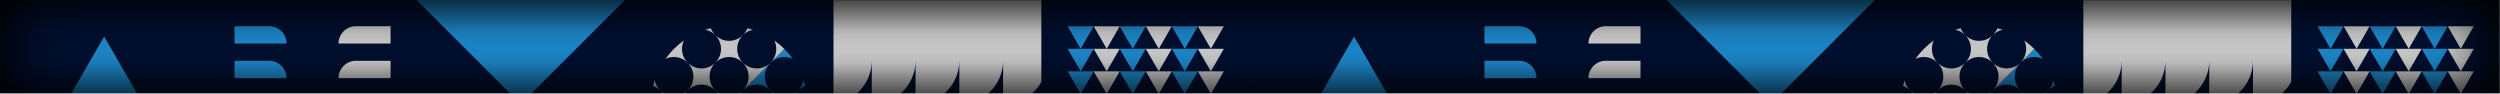
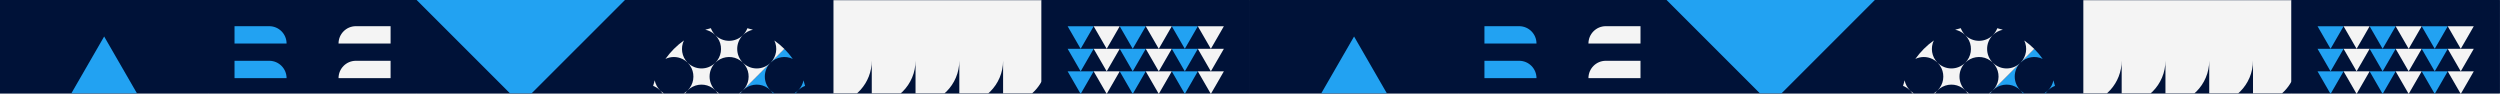
<svg xmlns="http://www.w3.org/2000/svg" width="1955" height="73" viewBox="0 0 1955 73" fill="none">
-   <g clip-path="url(#clip0_6_136)" filter="url(#filter0_i_6_136)">
+   <g clip-path="url(#clip0_6_136)">
    <g clip-path="url(#clip1_6_136)">
      <rect width="977.428" height="977.754" fill="#001238" />
      <path d="M814.523 0.163H651.619V163.068H814.523V0.163Z" fill="#001238" />
      <path d="M814.523 0.163V63.696C808.708 74.366 797.418 81.615 784.419 81.615V47.389C784.419 66.27 769.073 81.615 750.192 81.615V47.389C750.192 66.27 734.847 81.615 715.95 81.615V47.389C715.95 66.27 700.62 81.615 681.723 81.615V47.389C681.723 64.869 668.577 79.335 651.619 81.355V0.163H814.523Z" fill="#F4F4F4" />
      <path d="M977.428 0.163H814.523V163.068H977.428V0.163Z" fill="#001238" />
      <path d="M845.068 20.526H855.25L850.167 29.356L845.068 38.169L839.986 29.356L834.887 20.526H845.068Z" fill="#22A2F2" />
      <path d="M865.432 20.526H875.613L870.53 29.356L865.432 38.169L860.349 29.356L855.25 20.526H865.432Z" fill="#F4F4F4" />
      <path d="M885.794 20.526H895.976L890.893 29.356L885.794 38.169L880.712 29.356L875.613 20.526H885.794Z" fill="#22A2F2" />
      <path d="M906.157 20.526H916.339L911.256 29.356L906.157 38.169L901.075 29.356L895.976 20.526H906.157Z" fill="#F4F4F4" />
      <path d="M926.52 20.526H936.701L931.619 29.356L926.52 38.169L921.437 29.356L916.338 20.526H926.52Z" fill="#22A2F2" />
      <path d="M946.884 20.526H957.065L951.983 29.356L946.884 38.169L941.801 29.356L936.702 20.526H946.884Z" fill="#F4F4F4" />
      <path d="M845.068 38.169H855.25L850.167 46.982L845.068 55.795L839.986 46.982L834.887 38.169H845.068Z" fill="#22A2F2" />
      <path d="M865.432 38.169H875.613L870.53 46.982L865.432 55.795L860.349 46.982L855.25 38.169H865.432Z" fill="#F4F4F4" />
      <path d="M885.794 38.169H895.976L890.893 46.982L885.794 55.795L880.712 46.982L875.613 38.169H885.794Z" fill="#22A2F2" />
      <path d="M906.157 38.169H916.339L911.256 46.982L906.157 55.795L901.075 46.982L895.976 38.169H906.157Z" fill="#F4F4F4" />
      <path d="M926.52 38.169H936.701L931.619 46.982L926.52 55.795L921.437 46.982L916.338 38.169H926.52Z" fill="#22A2F2" />
      <path d="M946.884 38.169H957.065L951.983 46.982L946.884 55.795L941.801 46.982L936.702 38.169H946.884Z" fill="#F4F4F4" />
      <path d="M845.068 55.795H855.25L850.167 64.624L845.068 73.437L839.986 64.624L834.887 55.795H845.068Z" fill="#22A2F2" />
      <path d="M865.432 55.795H875.613L870.53 64.624L865.432 73.437L860.349 64.624L855.25 55.795H865.432Z" fill="#F4F4F4" />
      <path d="M885.794 55.795H895.976L890.893 64.624L885.794 73.437L880.712 64.624L875.613 55.795H885.794Z" fill="#22A2F2" />
      <path d="M906.157 55.795H916.339L911.256 64.624L906.157 73.437L901.075 64.624L895.976 55.795H906.157Z" fill="#F4F4F4" />
      <path d="M926.52 55.795H936.701L931.619 64.624L926.52 73.437L921.437 64.624L916.338 55.795H926.52Z" fill="#22A2F2" />
      <path d="M946.884 55.795H957.065L951.983 64.624L946.884 73.437L941.801 64.624L936.702 55.795H946.884Z" fill="#F4F4F4" />
      <path d="M325.809 0H162.905V162.905H325.809V0Z" fill="#001238" />
      <path d="M183.398 61.105H224.108C224.108 53.612 218.031 47.535 210.538 47.535H183.398V61.105Z" fill="#22A2F2" />
      <path d="M183.398 34.047H224.108C224.108 26.553 218.031 20.477 210.538 20.477H183.398V34.047Z" fill="#22A2F2" />
      <path d="M305.445 61.105H264.736C264.736 53.612 270.812 47.535 278.306 47.535H305.445V61.105Z" fill="#F4F4F4" />
      <path d="M305.445 34.047H264.736C264.736 26.553 270.812 20.477 278.306 20.477H305.445V34.047Z" fill="#F4F4F4" />
      <path d="M651.619 0H488.714V162.905H651.619V0Z" fill="#001238" />
      <path d="M580.967 92.237C579.712 90.983 578.279 89.972 576.764 89.256C571.078 86.535 564.073 87.545 559.382 92.237L580.983 70.636C575.004 76.614 575.004 86.275 580.967 92.237Z" fill="#22A2F2" />
      <path d="M628.339 62.816C627.769 65.683 626.384 68.42 624.169 70.652C625.749 69.072 627.59 67.915 629.561 67.182C629.203 65.7 628.795 64.25 628.339 62.816Z" fill="#22A2F2" />
      <path d="M619.95 46.069C614.265 43.349 607.26 44.359 602.568 49.051L613.369 38.25C615.829 40.71 618.028 43.316 619.95 46.069Z" fill="#22A2F2" />
      <path d="M602.568 92.237C607.276 87.529 614.281 86.535 619.95 89.256C621.482 89.989 622.899 90.983 624.169 92.237C618.207 86.275 618.207 76.598 624.169 70.636C618.207 76.598 608.531 76.598 602.568 70.636C603.823 71.89 604.833 73.324 605.549 74.855C608.27 80.54 607.276 87.545 602.568 92.237Z" fill="#22A2F2" />
      <path d="M602.568 70.652C601.314 69.397 599.88 68.387 598.365 67.671C592.68 64.95 585.675 65.96 580.983 70.652L602.585 49.051C596.606 55.013 596.59 64.673 602.568 70.652Z" fill="#22A2F2" />
      <path d="M580.983 70.652L559.382 92.253C564.09 87.545 565.067 80.556 562.363 74.871C561.63 73.356 560.636 71.922 559.366 70.652C565.328 76.614 575.005 76.614 580.983 70.652Z" fill="#F4F4F4" />
      <path d="M516.163 70.652C514.909 69.397 513.475 68.388 511.96 67.671C511.569 67.492 511.162 67.312 510.755 67.166C511.097 65.716 511.521 64.266 511.993 62.816C512.563 65.683 513.948 68.42 516.163 70.652Z" fill="#F4F4F4" />
      <path d="M613.369 38.25L602.568 49.051C607.276 44.343 608.254 37.354 605.549 31.669C608.303 33.607 610.909 35.807 613.369 38.25Z" fill="#F4F4F4" />
      <path d="M559.366 27.449C558.111 26.195 556.678 25.185 555.163 24.468C553.99 23.914 552.752 23.507 551.498 23.263C552.947 22.806 554.43 22.383 555.896 22.041C556.629 24.012 557.786 25.869 559.366 27.449Z" fill="#F4F4F4" />
      <path d="M588.803 23.263C585.936 23.833 583.199 25.218 580.983 27.45C582.564 25.869 583.72 24.029 584.453 22.074C585.903 22.399 587.353 22.823 588.803 23.263Z" fill="#F4F4F4" />
      <path d="M537.765 49.05C536.511 47.796 535.077 46.786 533.562 46.069C529.392 44.082 524.521 44.098 520.367 46.086C522.322 43.349 524.521 40.726 526.981 38.25C529.44 35.79 532.08 33.575 534.833 31.62C532.08 37.305 533.057 44.343 537.765 49.05Z" fill="#F4F4F4" />
      <path d="M559.365 70.652C558.111 69.397 556.677 68.387 555.162 67.671C549.477 64.95 542.472 65.96 537.78 70.652C542.488 65.944 543.466 58.955 540.762 53.27C540.029 51.755 539.035 50.321 537.764 49.051C543.726 55.013 553.403 55.013 559.382 49.051C553.403 55.013 553.403 64.673 559.365 70.652Z" fill="#F4F4F4" />
      <path d="M537.764 92.237C536.51 90.983 535.076 89.972 533.561 89.256C527.876 86.535 520.871 87.545 516.179 92.237C520.887 87.529 521.865 80.54 519.161 74.855C518.427 73.34 517.434 71.906 516.163 70.636C522.125 76.598 531.802 76.598 537.781 70.636C531.818 76.614 531.802 86.275 537.764 92.237Z" fill="#F4F4F4" />
      <path d="M580.967 49.051C579.713 47.796 578.279 46.786 576.764 46.07C571.079 43.349 564.074 44.359 559.382 49.051C564.09 44.343 565.067 37.354 562.363 31.669C561.63 30.154 560.636 28.72 559.366 27.45C565.328 33.412 575.005 33.412 580.983 27.45C575.005 33.412 575.005 43.072 580.967 49.051Z" fill="#F4F4F4" />
      <path d="M602.568 49.051L580.967 70.652C585.675 65.944 586.652 58.955 583.948 53.27C583.215 51.755 582.221 50.321 580.951 49.051C586.929 55.013 596.606 55.013 602.568 49.051Z" fill="#F4F4F4" />
      <path d="M162.905 -0H0V162.904H162.905V-0Z" fill="#001238" />
      <path d="M94.354 134.364V85.541C80.1 85.541 68.566 97.091 68.566 111.329V134.364H20.363L50.907 81.452L81.452 28.541L111.997 81.452L142.541 134.364H94.354Z" fill="#22A2F2" />
      <path d="M488.714 0H325.809V162.905H488.714V0Z" fill="#001238" />
      <path d="M407.262 0H488.714L447.988 40.71L407.262 81.436L366.535 40.71L325.809 0H407.262Z" fill="#22A2F2" />
    </g>
    <g clip-path="url(#clip2_6_136)">
      <rect width="977.428" height="977.754" transform="translate(977.428)" fill="#001238" />
      <path d="M1791.95 0.163H1629.05V163.068H1791.95V0.163Z" fill="#001238" />
      <path d="M1791.95 0.163V63.696C1786.14 74.366 1774.85 81.615 1761.85 81.615V47.389C1761.85 66.27 1746.5 81.615 1727.62 81.615V47.389C1727.62 66.27 1712.27 81.615 1693.38 81.615V47.389C1693.38 66.27 1678.05 81.615 1659.15 81.615V47.389C1659.15 64.869 1646 79.335 1629.05 81.355V0.163H1791.95Z" fill="#F4F4F4" />
      <path d="M1954.86 0.163H1791.95V163.068H1954.86V0.163Z" fill="#001238" />
      <path d="M1822.5 20.526H1832.68L1827.59 29.356L1822.5 38.169L1817.41 29.356L1812.31 20.526H1822.5Z" fill="#22A2F2" />
      <path d="M1842.86 20.526H1853.04L1847.96 29.356L1842.86 38.169L1837.78 29.356L1832.68 20.526H1842.86Z" fill="#F4F4F4" />
      <path d="M1863.22 20.526H1873.4L1868.32 29.356L1863.22 38.169L1858.14 29.356L1853.04 20.526H1863.22Z" fill="#22A2F2" />
      <path d="M1883.58 20.526H1893.77L1888.68 29.356L1883.58 38.169L1878.5 29.356L1873.4 20.526H1883.58Z" fill="#F4F4F4" />
      <path d="M1903.95 20.526H1914.13L1909.05 29.356L1903.95 38.169L1898.86 29.356L1893.77 20.526H1903.95Z" fill="#22A2F2" />
      <path d="M1924.31 20.526H1934.49L1929.41 29.356L1924.31 38.169L1919.23 29.356L1914.13 20.526H1924.31Z" fill="#F4F4F4" />
      <path d="M1822.5 38.169H1832.68L1827.59 46.982L1822.5 55.795L1817.41 46.982L1812.31 38.169H1822.5Z" fill="#22A2F2" />
      <path d="M1842.86 38.169H1853.04L1847.96 46.982L1842.86 55.795L1837.78 46.982L1832.68 38.169H1842.86Z" fill="#F4F4F4" />
      <path d="M1863.22 38.169H1873.4L1868.32 46.982L1863.22 55.795L1858.14 46.982L1853.04 38.169H1863.22Z" fill="#22A2F2" />
      <path d="M1883.58 38.169H1893.77L1888.68 46.982L1883.58 55.795L1878.5 46.982L1873.4 38.169H1883.58Z" fill="#F4F4F4" />
      <path d="M1903.95 38.169H1914.13L1909.05 46.982L1903.95 55.795L1898.86 46.982L1893.77 38.169H1903.95Z" fill="#22A2F2" />
      <path d="M1924.31 38.169H1934.49L1929.41 46.982L1924.31 55.795L1919.23 46.982L1914.13 38.169H1924.31Z" fill="#F4F4F4" />
      <path d="M1822.5 55.795H1832.68L1827.59 64.624L1822.5 73.437L1817.41 64.624L1812.31 55.795H1822.5Z" fill="#22A2F2" />
      <path d="M1842.86 55.795H1853.04L1847.96 64.624L1842.86 73.437L1837.78 64.624L1832.68 55.795H1842.86Z" fill="#F4F4F4" />
      <path d="M1863.22 55.795H1873.4L1868.32 64.624L1863.22 73.437L1858.14 64.624L1853.04 55.795H1863.22Z" fill="#22A2F2" />
      <path d="M1883.58 55.795H1893.77L1888.68 64.624L1883.58 73.437L1878.5 64.624L1873.4 55.795H1883.58Z" fill="#F4F4F4" />
      <path d="M1903.95 55.795H1914.13L1909.05 64.624L1903.95 73.437L1898.86 64.624L1893.77 55.795H1903.95Z" fill="#22A2F2" />
      <path d="M1924.31 55.795H1934.49L1929.41 64.624L1924.31 73.437L1919.23 64.624L1914.13 55.795H1924.31Z" fill="#F4F4F4" />
      <path d="M1303.24 0H1140.33V162.905H1303.24V0Z" fill="#001238" />
      <path d="M1160.83 61.105H1201.54C1201.54 53.612 1195.46 47.535 1187.97 47.535H1160.83V61.105Z" fill="#22A2F2" />
      <path d="M1160.83 34.047H1201.54C1201.54 26.553 1195.46 20.477 1187.97 20.477H1160.83V34.047Z" fill="#22A2F2" />
      <path d="M1282.87 61.105H1242.16C1242.16 53.612 1248.24 47.535 1255.73 47.535H1282.87V61.105Z" fill="#F4F4F4" />
      <path d="M1282.87 34.047H1242.16C1242.16 26.553 1248.24 20.477 1255.73 20.477H1282.87V34.047Z" fill="#F4F4F4" />
      <path d="M1629.05 0H1466.14V162.905H1629.05V0Z" fill="#001238" />
      <path d="M1558.39 92.237C1557.14 90.983 1555.71 89.972 1554.19 89.256C1548.51 86.535 1541.5 87.545 1536.81 92.237L1558.41 70.636C1552.43 76.614 1552.43 86.275 1558.39 92.237Z" fill="#22A2F2" />
      <path d="M1605.77 62.816C1605.2 65.683 1603.81 68.42 1601.6 70.652C1603.18 69.072 1605.02 67.915 1606.99 67.182C1606.63 65.7 1606.22 64.25 1605.77 62.816Z" fill="#22A2F2" />
      <path d="M1597.38 46.069C1591.69 43.349 1584.69 44.359 1580 49.051L1590.8 38.25C1593.26 40.71 1595.46 43.316 1597.38 46.069Z" fill="#22A2F2" />
      <path d="M1580 92.237C1584.7 87.529 1591.71 86.535 1597.38 89.256C1598.91 89.989 1600.33 90.983 1601.6 92.237C1595.63 86.275 1595.63 76.598 1601.6 70.636C1595.63 76.598 1585.96 76.598 1580 70.636C1581.25 71.89 1582.26 73.324 1582.98 74.855C1585.7 80.54 1584.7 87.545 1580 92.237Z" fill="#22A2F2" />
      <path d="M1580 70.652C1578.74 69.397 1577.31 68.387 1575.79 67.671C1570.11 64.95 1563.1 65.96 1558.41 70.652L1580.01 49.051C1574.03 55.013 1574.02 64.673 1580 70.652Z" fill="#22A2F2" />
      <path d="M1558.41 70.652L1536.81 92.253C1541.52 87.545 1542.5 80.556 1539.79 74.871C1539.06 73.356 1538.06 71.922 1536.79 70.652C1542.76 76.614 1552.43 76.614 1558.41 70.652Z" fill="#F4F4F4" />
      <path d="M1493.59 70.652C1492.34 69.397 1490.9 68.388 1489.39 67.671C1489 67.492 1488.59 67.312 1488.18 67.166C1488.52 65.716 1488.95 64.266 1489.42 62.816C1489.99 65.683 1491.38 68.42 1493.59 70.652Z" fill="#F4F4F4" />
      <path d="M1590.8 38.25L1580 49.051C1584.7 44.343 1585.68 37.354 1582.98 31.669C1585.73 33.607 1588.34 35.807 1590.8 38.25Z" fill="#F4F4F4" />
      <path d="M1536.79 27.449C1535.54 26.195 1534.11 25.185 1532.59 24.468C1531.42 23.914 1530.18 23.507 1528.92 23.263C1530.37 22.806 1531.86 22.383 1533.32 22.041C1534.06 24.012 1535.21 25.869 1536.79 27.449Z" fill="#F4F4F4" />
      <path d="M1566.23 23.263C1563.36 23.833 1560.63 25.218 1558.41 27.45C1559.99 25.869 1561.15 24.029 1561.88 22.074C1563.33 22.399 1564.78 22.823 1566.23 23.263Z" fill="#F4F4F4" />
      <path d="M1515.19 49.05C1513.94 47.796 1512.5 46.786 1510.99 46.069C1506.82 44.082 1501.95 44.098 1497.79 46.086C1499.75 43.349 1501.95 40.726 1504.41 38.25C1506.87 35.79 1509.51 33.575 1512.26 31.62C1509.51 37.305 1510.48 44.343 1515.19 49.05Z" fill="#F4F4F4" />
      <path d="M1536.79 70.652C1535.54 69.397 1534.11 68.387 1532.59 67.671C1526.9 64.95 1519.9 65.96 1515.21 70.652C1519.92 65.944 1520.89 58.955 1518.19 53.27C1517.46 51.755 1516.46 50.321 1515.19 49.051C1521.15 55.013 1530.83 55.013 1536.81 49.051C1530.83 55.013 1530.83 64.673 1536.79 70.652Z" fill="#F4F4F4" />
      <path d="M1515.19 92.237C1513.94 90.983 1512.5 89.972 1510.99 89.256C1505.3 86.535 1498.3 87.545 1493.61 92.237C1498.32 87.529 1499.29 80.54 1496.59 74.855C1495.86 73.34 1494.86 71.906 1493.59 70.636C1499.55 76.598 1509.23 76.598 1515.21 70.636C1509.25 76.614 1509.23 86.275 1515.19 92.237Z" fill="#F4F4F4" />
      <path d="M1558.39 49.051C1557.14 47.796 1555.71 46.786 1554.19 46.07C1548.51 43.349 1541.5 44.359 1536.81 49.051C1541.52 44.343 1542.5 37.354 1539.79 31.669C1539.06 30.154 1538.06 28.72 1536.79 27.45C1542.76 33.412 1552.43 33.412 1558.41 27.45C1552.43 33.412 1552.43 43.072 1558.39 49.051Z" fill="#F4F4F4" />
      <path d="M1580 49.051L1558.39 70.652C1563.1 65.944 1564.08 58.955 1561.38 53.27C1560.64 51.755 1559.65 50.321 1558.38 49.051C1564.36 55.013 1574.03 55.013 1580 49.051Z" fill="#F4F4F4" />
      <path d="M1140.33 -0H977.428V162.905H1140.33V-0Z" fill="#001238" />
      <path d="M1071.78 134.364V85.541C1057.53 85.541 1045.99 97.091 1045.99 111.329V134.364H997.791L1028.34 81.452L1058.88 28.541L1089.42 81.452L1119.97 134.364H1071.78Z" fill="#22A2F2" />
      <path d="M1466.14 0H1303.24V162.905H1466.14V0Z" fill="#001238" />
      <path d="M1384.69 0H1466.14L1425.42 40.71L1384.69 81.436L1343.96 40.71L1303.24 0H1384.69Z" fill="#22A2F2" />
    </g>
  </g>
  <defs>
-     <filter id="filter0_i_6_136" x="0" y="0" width="1954.86" height="76.603" filterUnits="userSpaceOnUse" color-interpolation-filters="sRGB">
-       <feFlood flood-opacity="0" result="BackgroundImageFix" />
-       <feBlend mode="normal" in="SourceGraphic" in2="BackgroundImageFix" result="shape" />
-       <feColorMatrix in="SourceAlpha" type="matrix" values="0 0 0 0 0 0 0 0 0 0 0 0 0 0 0 0 0 0 127 0" result="hardAlpha" />
-       <feOffset dy="3.603" />
-       <feGaussianBlur stdDeviation="26.121" />
-       <feComposite in2="hardAlpha" operator="arithmetic" k2="-1" k3="1" />
-       <feColorMatrix type="matrix" values="0 0 0 0 0 0 0 0 0 0 0 0 0 0 0 0 0 0 1 0" />
-       <feBlend mode="normal" in2="shape" result="effect1_innerShadow_6_136" />
-     </filter>
    <clipPath id="clip0_6_136">
      <rect width="1954.86" height="73" fill="white" />
    </clipPath>
    <clipPath id="clip1_6_136">
      <rect width="977.428" height="977.754" fill="white" />
    </clipPath>
    <clipPath id="clip2_6_136">
      <rect width="977.428" height="977.754" fill="white" transform="translate(977.428)" />
    </clipPath>
  </defs>
</svg>
